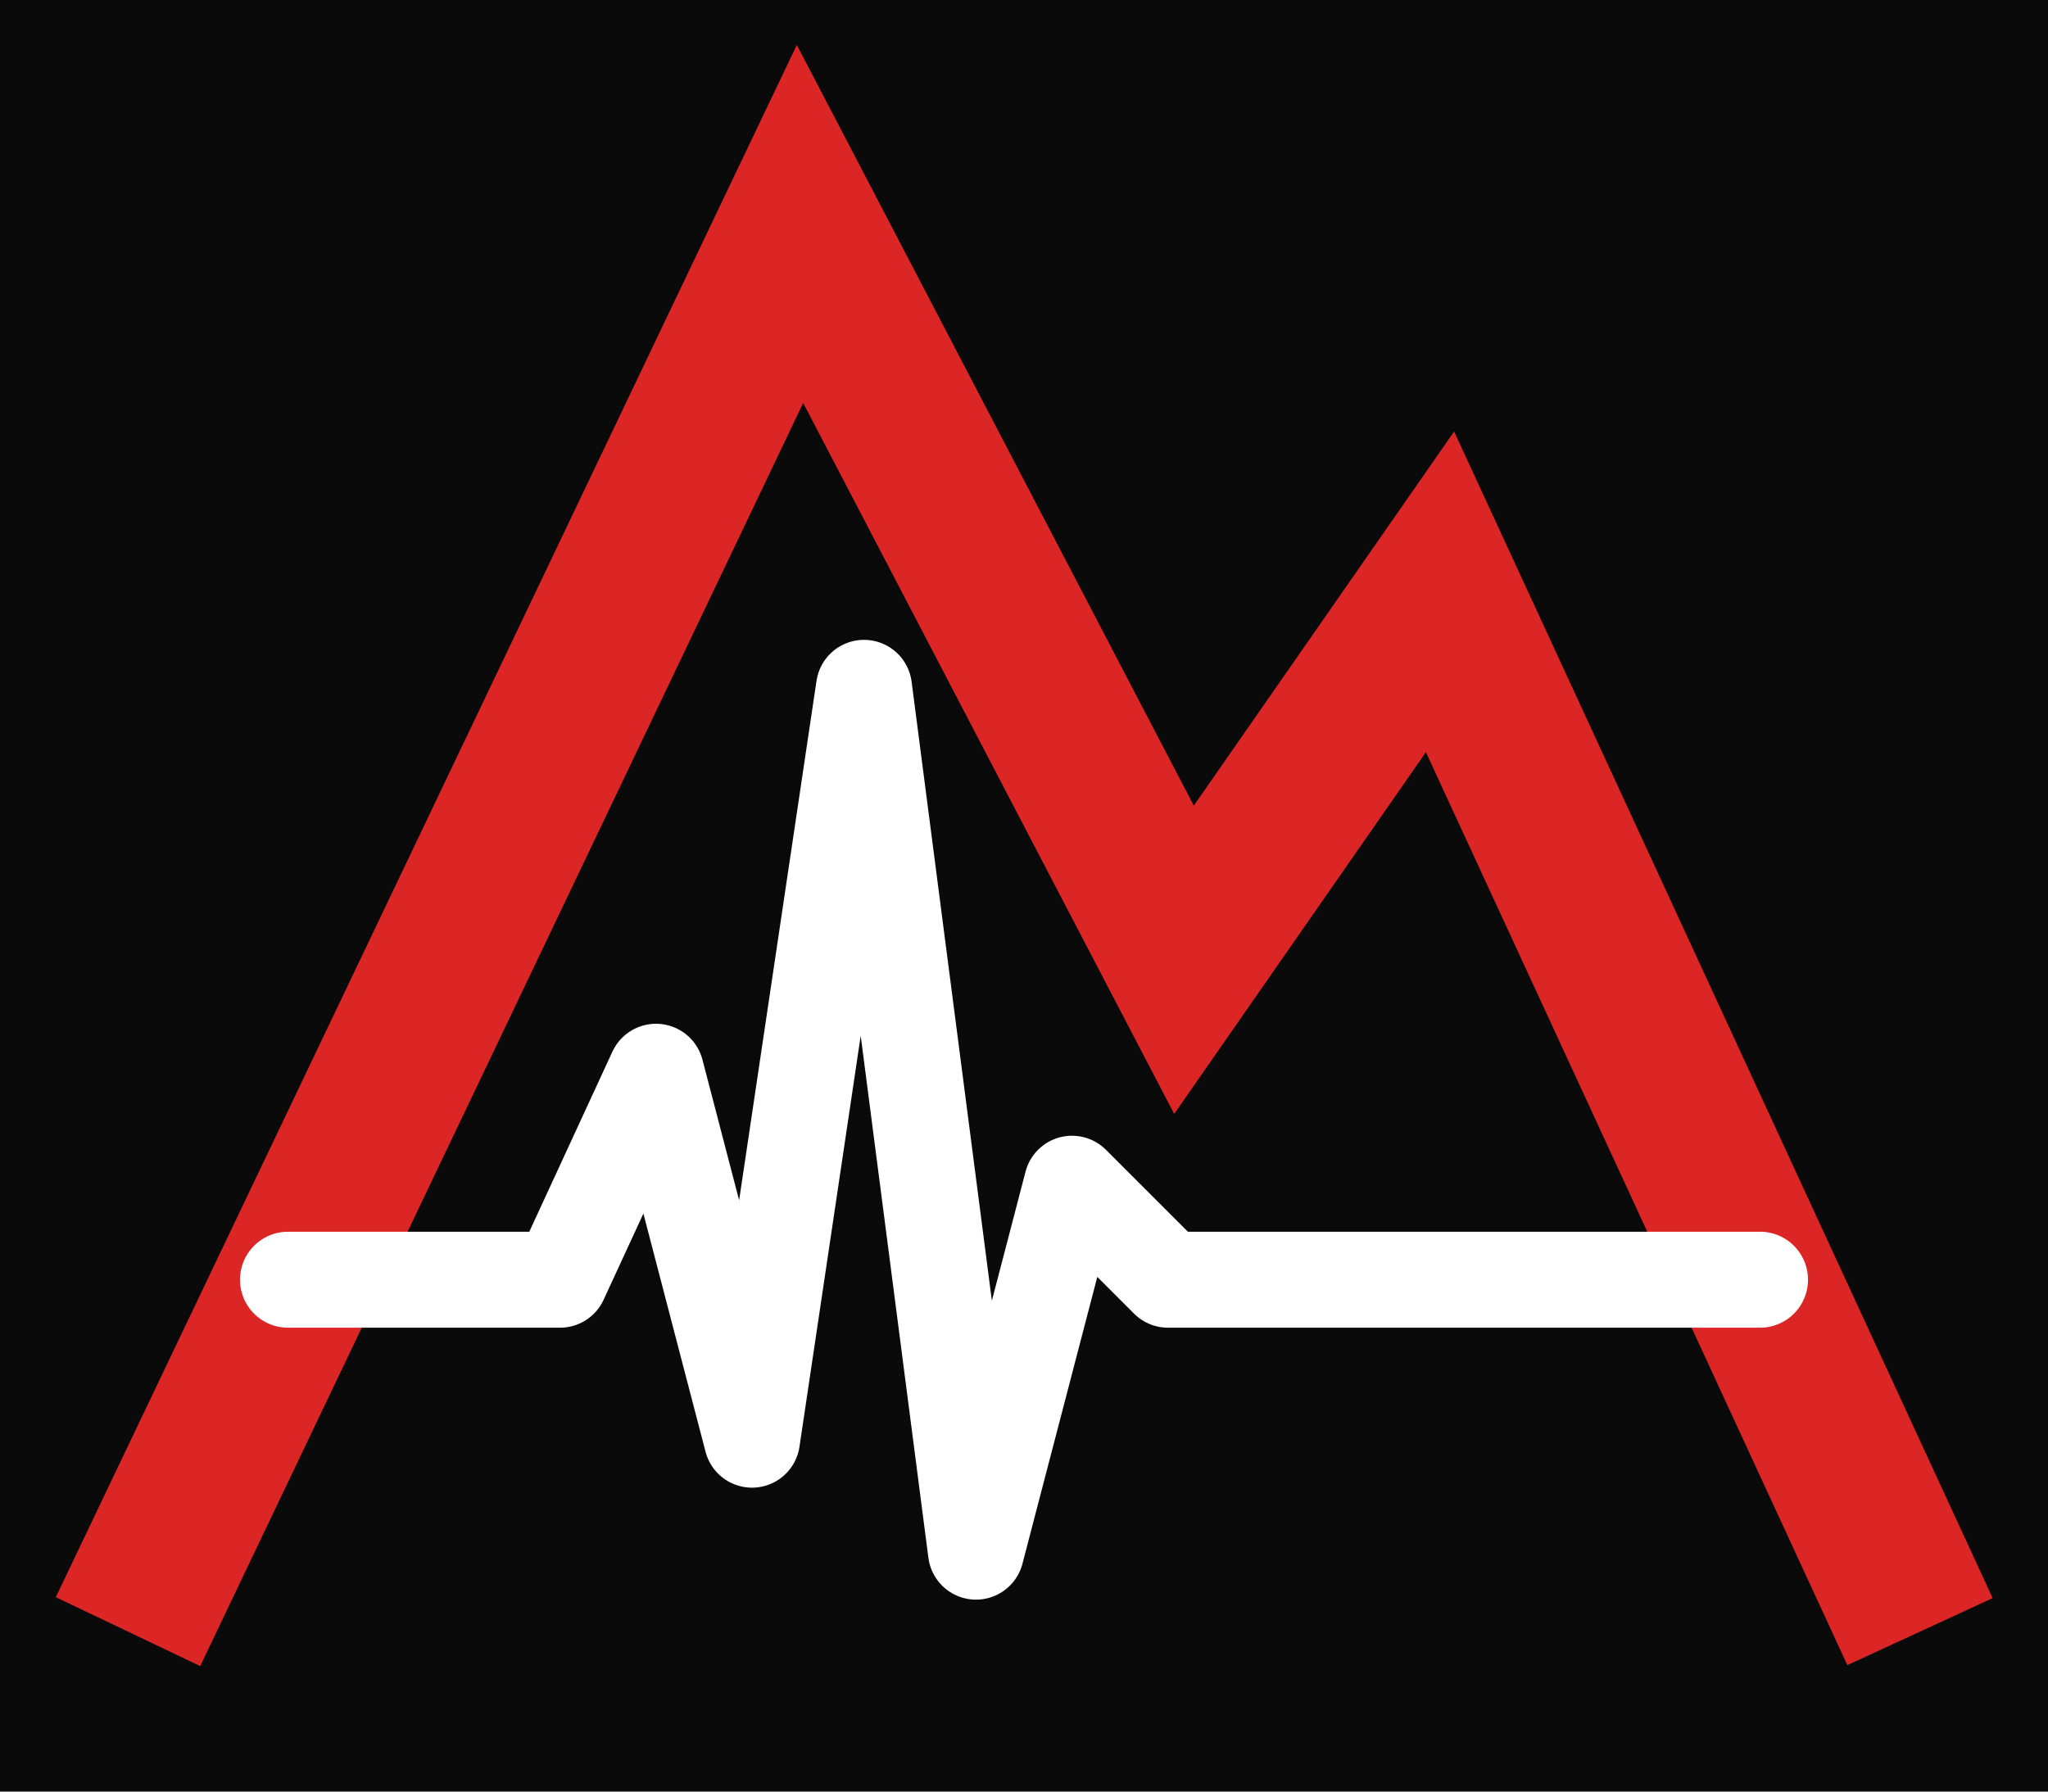
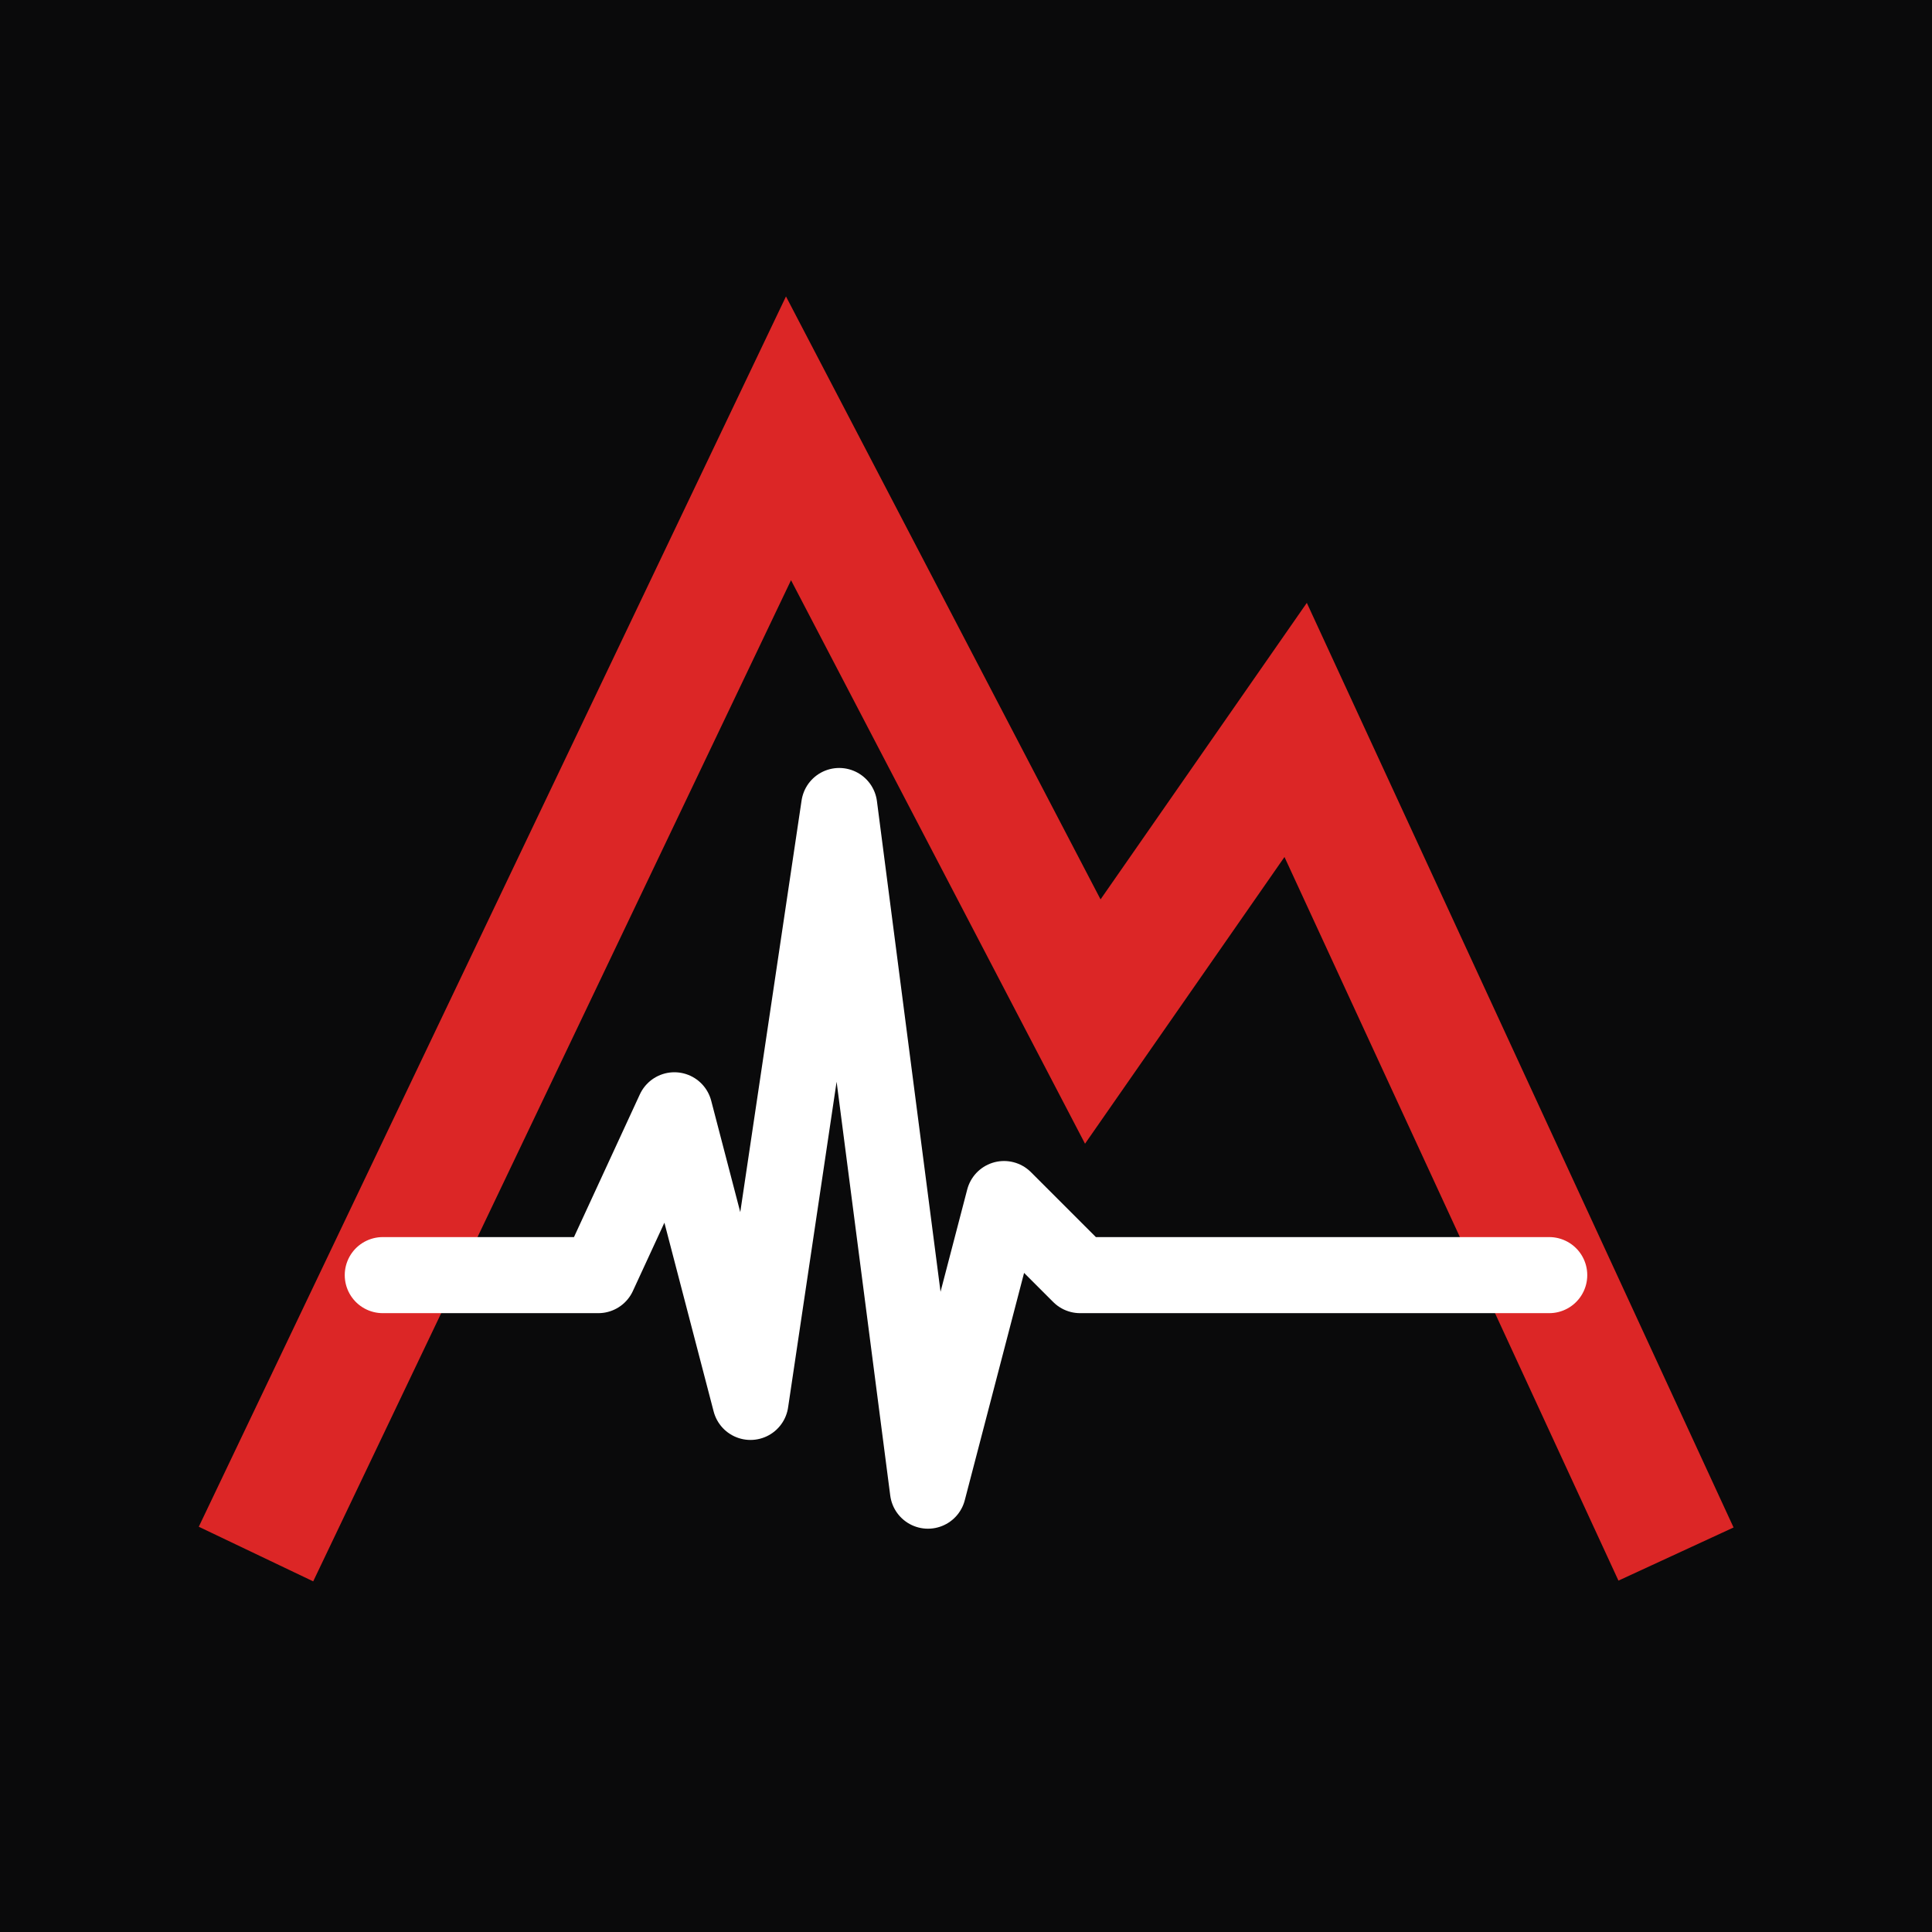
- <svg xmlns="http://www.w3.org/2000/svg" viewBox="0 0 64 56" width="64" height="56">
-   <rect width="64" height="56" fill="#0A0A0B" />
-   <path d="M4 51 L25 7 L37 30 L45 18.5 L60 51" fill="none" stroke="#DC2626" stroke-width="5" stroke-linejoin="miter" />
-   <path d="M9 40 H17.5 L20.5 33.5 L23.5 45 L27 21.5 L30.5 48.5 L33.5 37 L36.5 40 H55" fill="none" stroke="#FFFFFF" stroke-width="3" stroke-linejoin="round" stroke-linecap="round" />
+ <svg xmlns="http://www.w3.org/2000/svg" viewBox="0 0 64 64" width="64" height="64">
+   <rect width="64" height="64" fill="#0A0A0B" />
+   <g transform="translate(32 33) scale(0.84) translate(-32 -29)">
+     <path d="M4 51 L25 7 L37 30 L45 18.5 L60 51" fill="none" stroke="#DC2626" stroke-width="5" stroke-linejoin="miter" />
+     <path d="M9 40 H17.5 L20.5 33.5 L23.5 45 L27 21.5 L30.5 48.5 L33.5 37 L36.5 40 H55" fill="none" stroke="#FFFFFF" stroke-width="3" stroke-linejoin="round" stroke-linecap="round" />
+   </g>
</svg>
